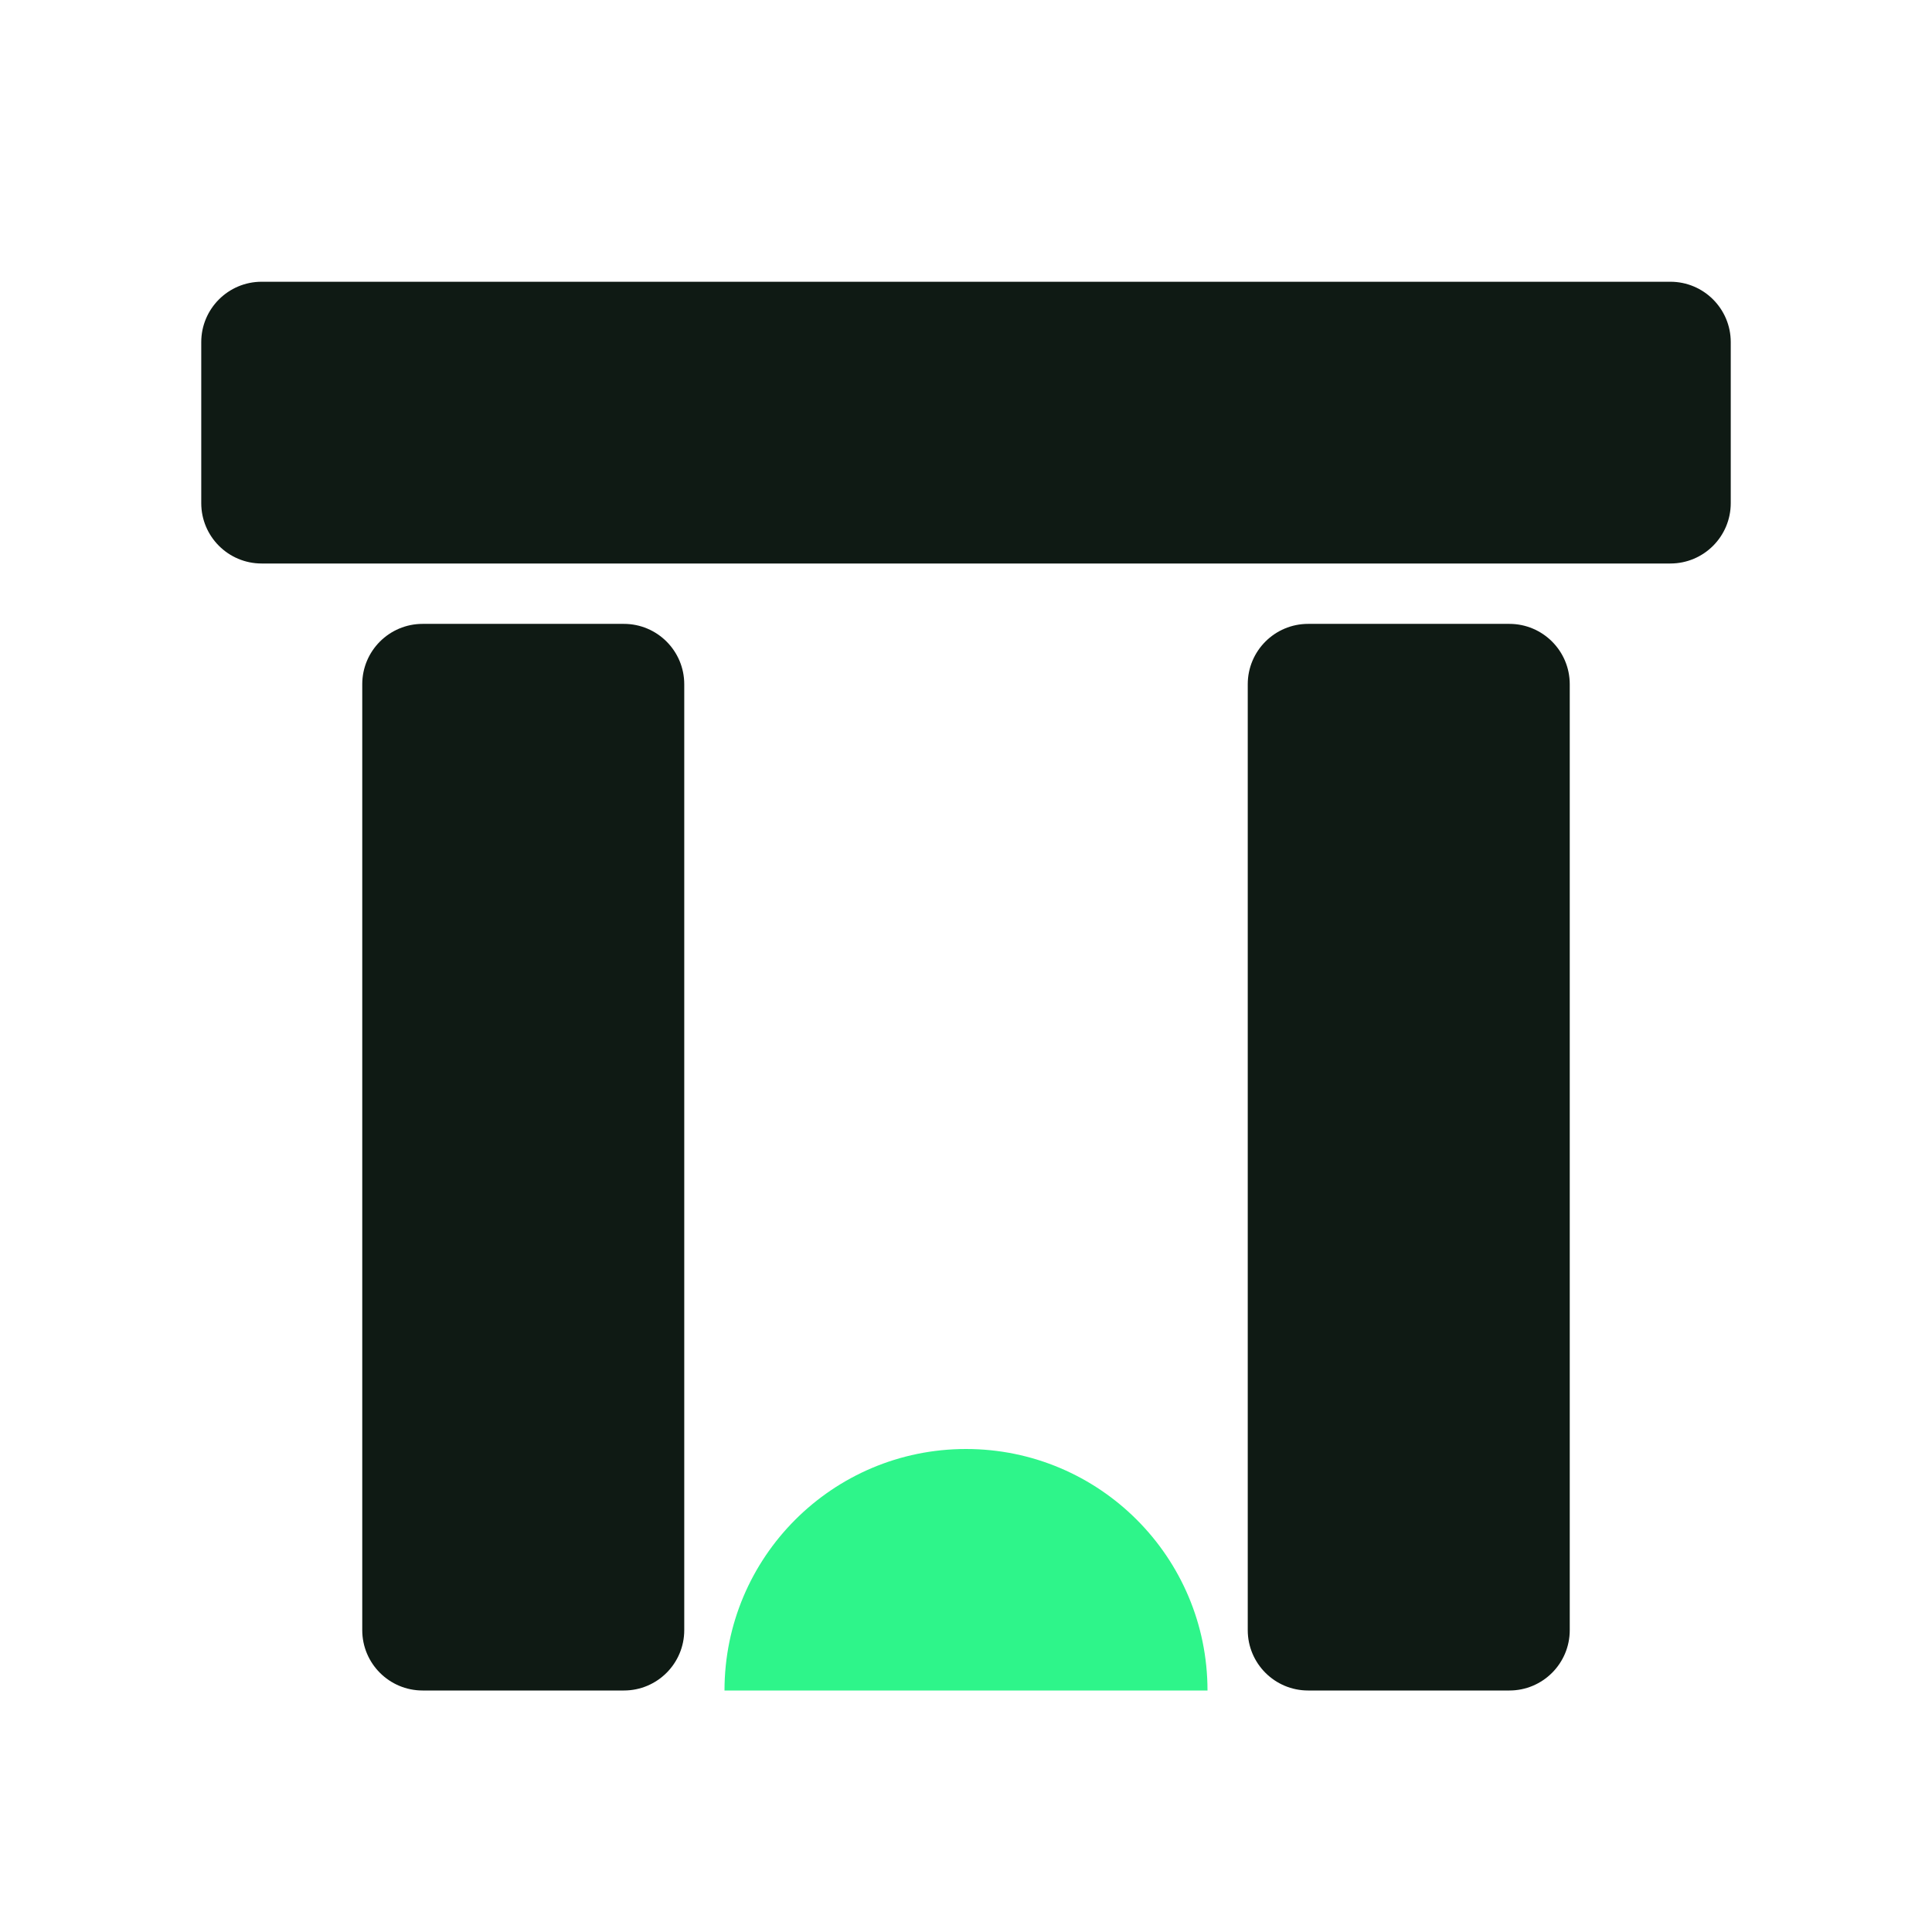
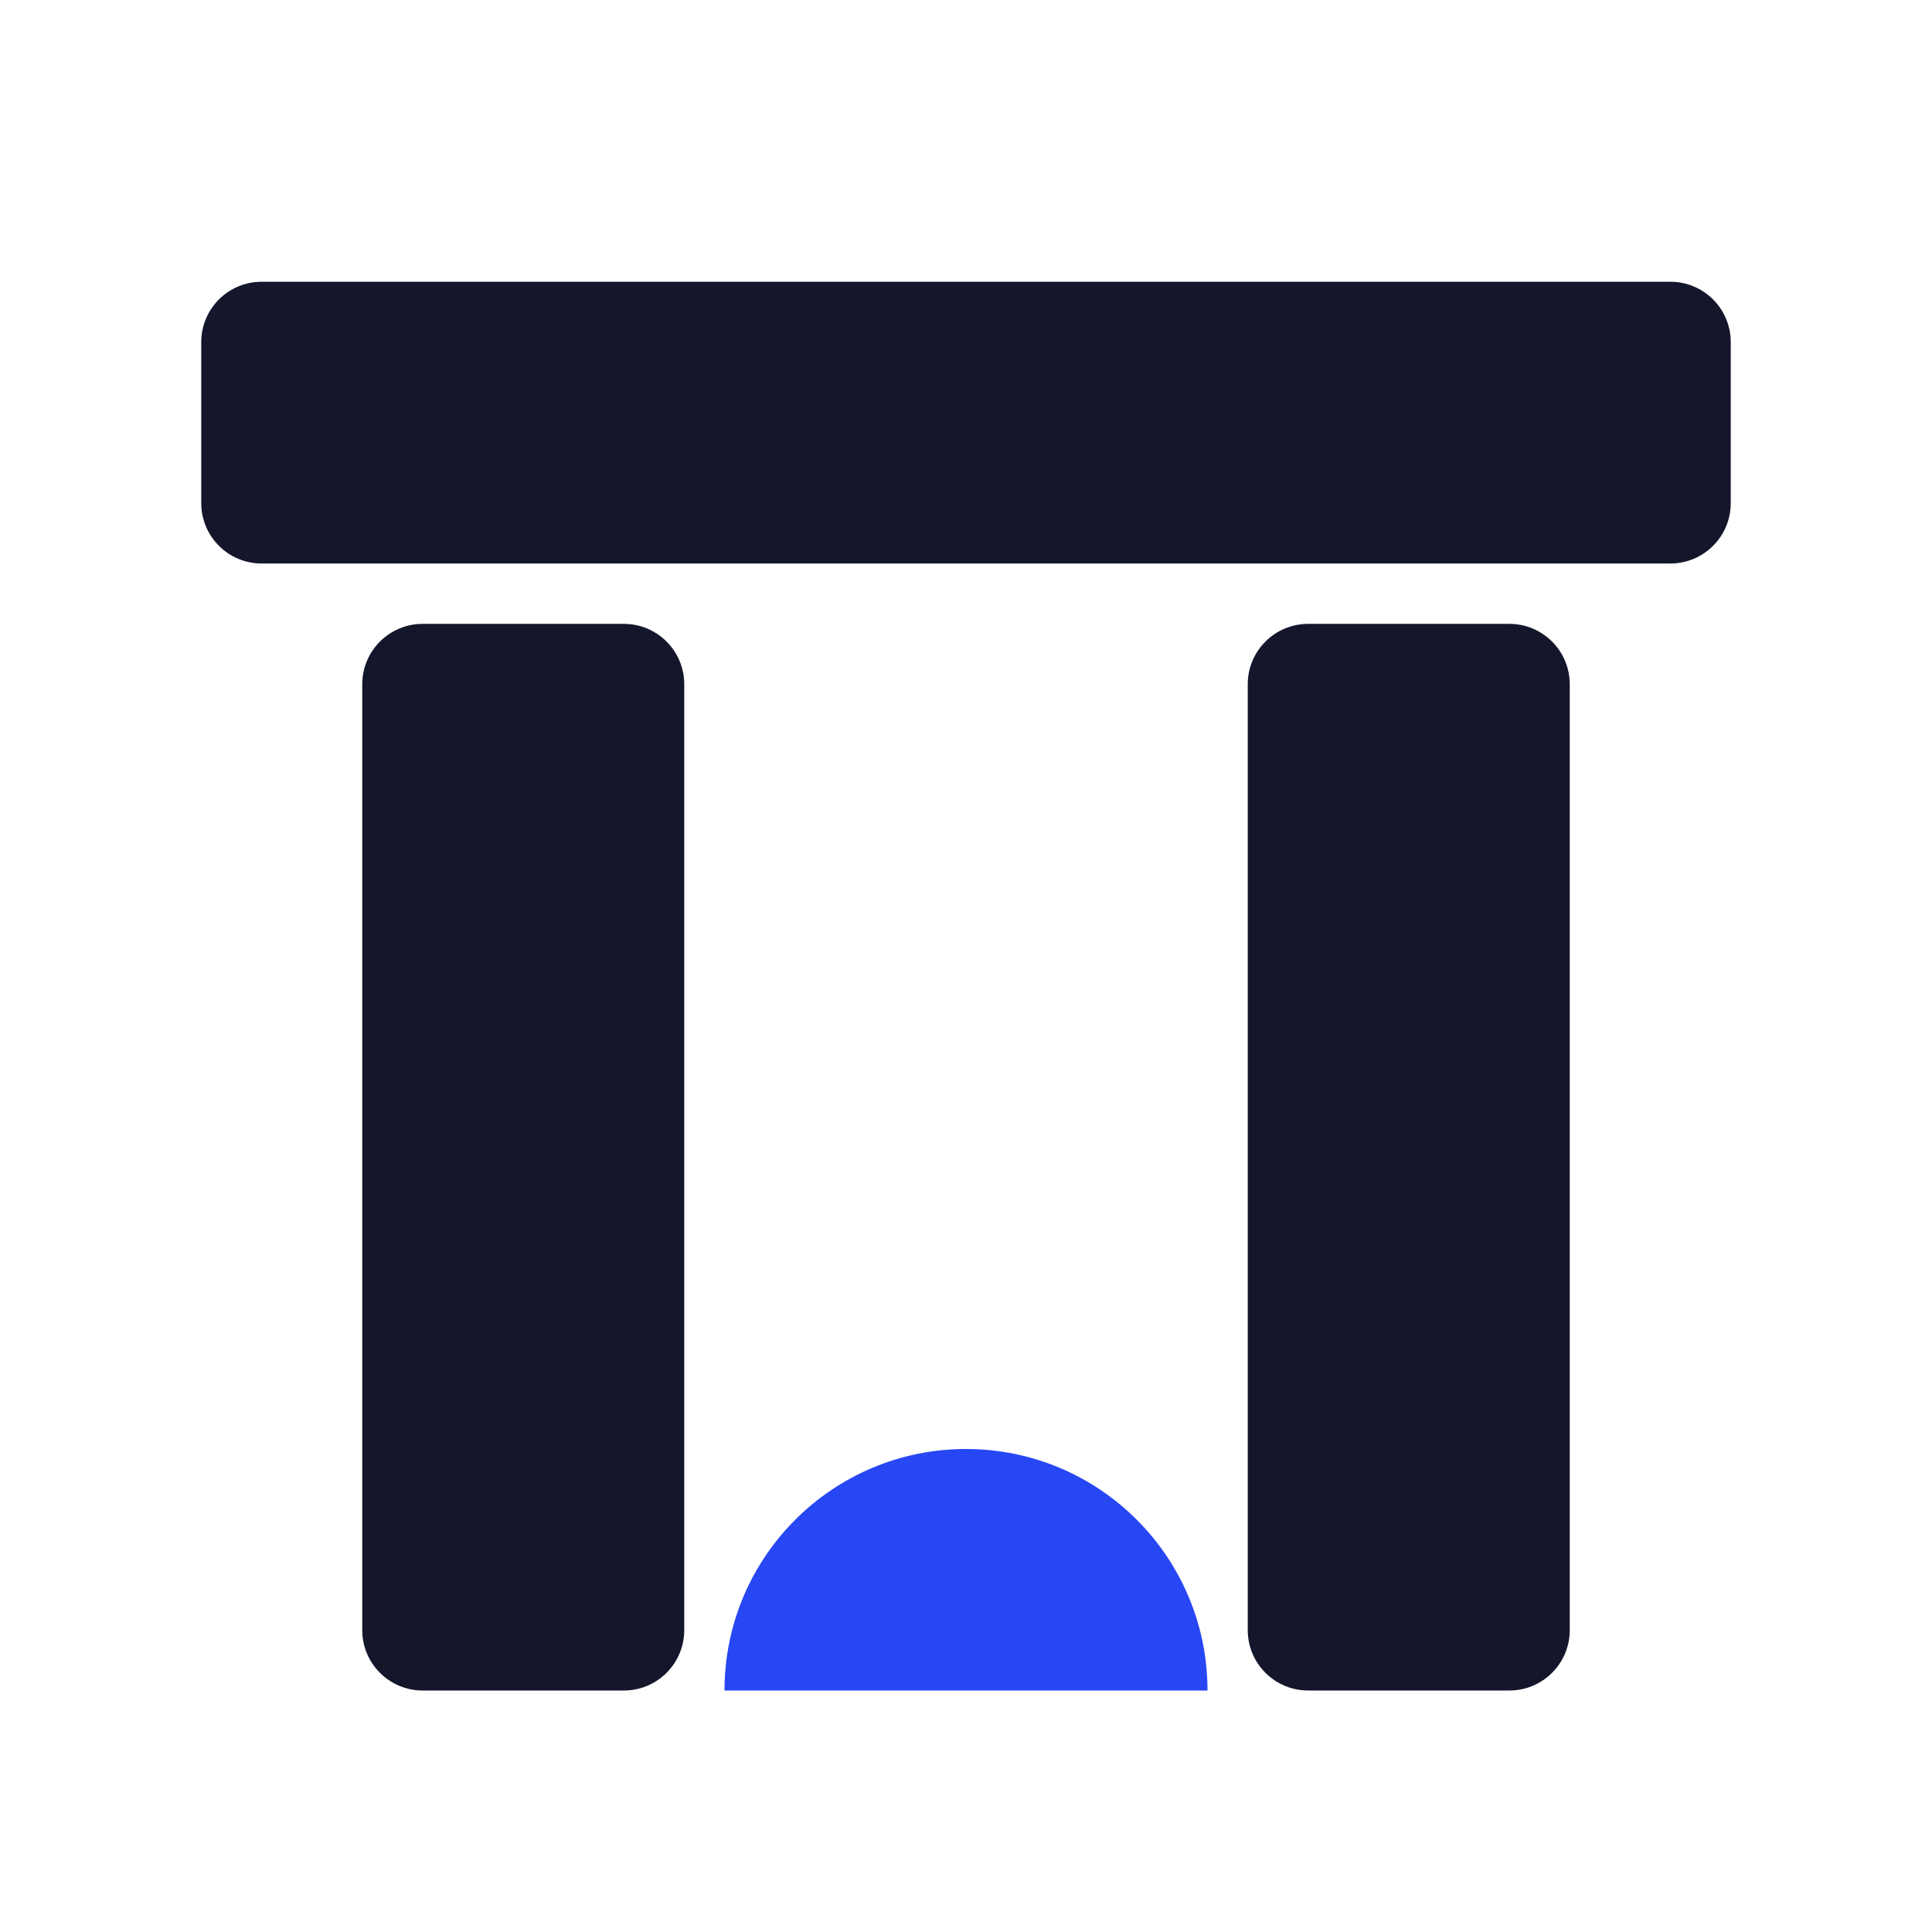
<svg xmlns="http://www.w3.org/2000/svg" viewBox="0 0 48 48" width="48" height="48" role="img" aria-label="Lugh">
-   <rect x="5" y="7" width="38" height="7" rx="1.5" fill="#0F1A14" />
-   <rect x="9" y="15.5" width="8" height="26.5" rx="1.5" fill="#0F1A14" />
-   <rect x="31" y="15.5" width="8" height="26.5" rx="1.5" fill="#0F1A14" />
-   <path d="M18 42a6 6 0 0 1 12 0z" fill="#2EF58A" />
+   <rect x="5" y="7" width="38" height="7" rx="1.5" fill="#14162B" />
+   <rect x="9" y="15.5" width="8" height="26.5" rx="1.5" fill="#14162B" />
+   <rect x="31" y="15.5" width="8" height="26.5" rx="1.5" fill="#14162B" />
+   <path d="M18 42a6 6 0 0 1 12 0z" fill="#2747F5" />
</svg>
